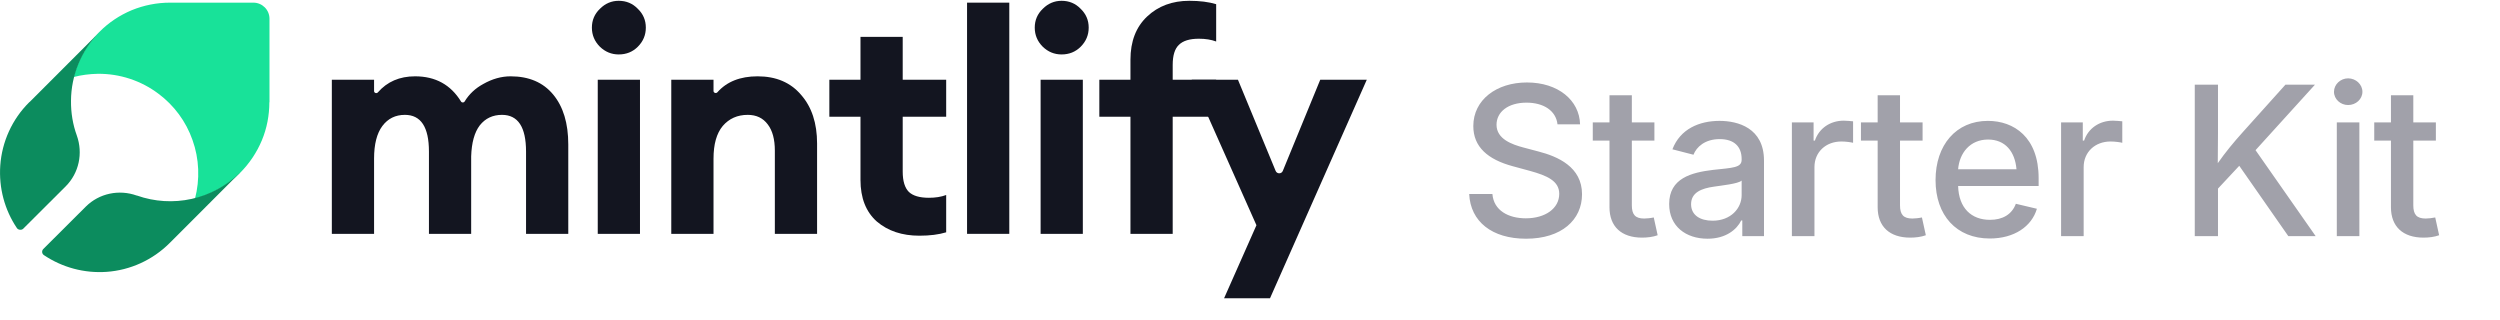
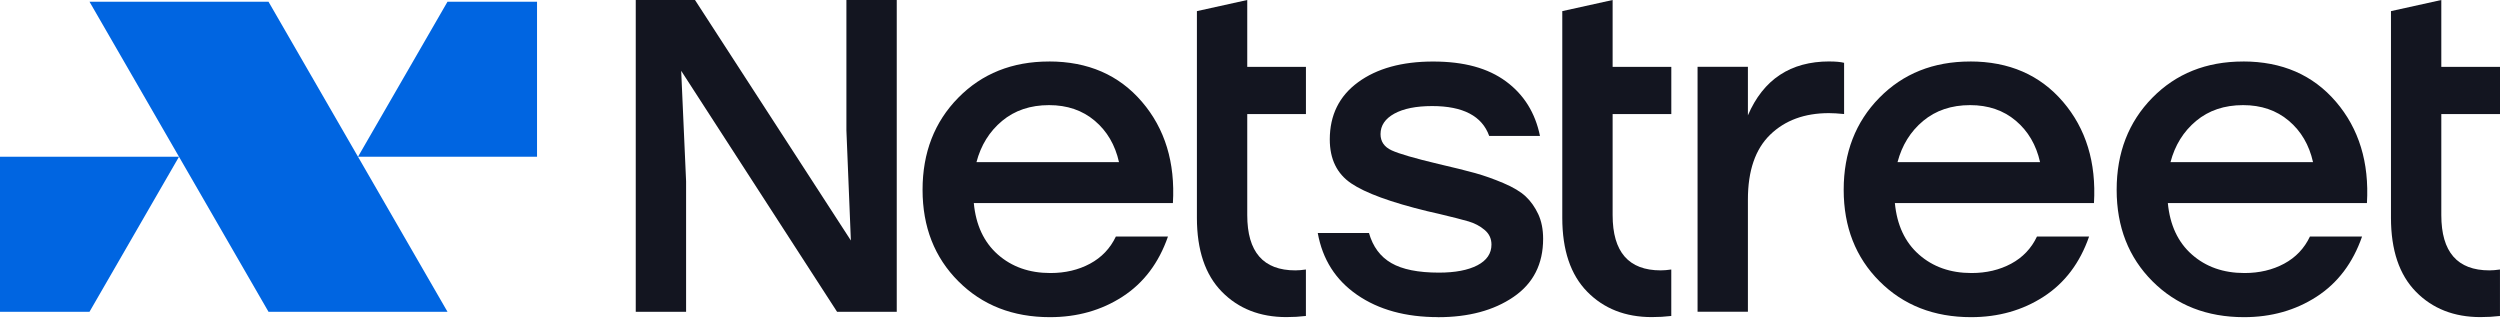
- <svg xmlns="http://www.w3.org/2000/svg" width="180" height="23" viewBox="0 0 180 23" fill="none">
-   {/*  mintlify wordmark paths  */}
- 
-   <path d="M91.44 21.476H88.133L90.464 16.216L85.802 5.74H89.132L91.847 12.307C91.943 12.536 92.268 12.536 92.362 12.306L95.058 5.74H98.409L91.44 21.476Z" fill="#131520" />
-   <path d="M81.393 16.837V8.403H79.152V5.74H81.393V4.297C81.393 2.98 81.792 1.944 82.592 1.19C83.391 0.435 84.404 0.058 85.633 0.058C86.387 0.058 87.031 0.139 87.564 0.302V2.988C87.208 2.854 86.794 2.788 86.32 2.788C85.655 2.788 85.174 2.936 84.878 3.232C84.582 3.513 84.434 3.994 84.434 4.674V5.74H87.564V8.403H84.434V16.837H81.393Z" fill="#131520" />
-   <path d="M76.433 3.92C75.915 3.92 75.463 3.735 75.079 3.365C74.694 2.98 74.502 2.521 74.502 1.989C74.502 1.456 74.694 1.005 75.079 0.635C75.463 0.25 75.915 0.058 76.433 0.058C76.98 0.058 77.438 0.25 77.809 0.635C78.193 1.005 78.386 1.456 78.386 1.989C78.386 2.521 78.193 2.98 77.809 3.365C77.438 3.735 76.98 3.92 76.433 3.92ZM74.924 16.837V5.74H77.964V16.837H74.924Z" fill="#131520" />
-   <path d="M69.628 16.837V0.191H72.669V16.837H69.628Z" fill="#131520" />
-   <path d="M66.194 16.97C64.951 16.97 63.93 16.63 63.131 15.949C62.347 15.254 61.955 14.255 61.955 12.953V8.403H59.713V5.74H61.955V2.655H64.995V5.74H68.125V8.403H64.995V12.354C64.995 13.034 65.143 13.523 65.439 13.819C65.735 14.1 66.216 14.24 66.882 14.24C67.355 14.24 67.769 14.174 68.125 14.04V16.726C67.592 16.889 66.948 16.97 66.194 16.97Z" fill="#131520" />
-   <path d="M48.332 16.837V5.74H51.373V6.551C51.373 6.688 51.559 6.748 51.65 6.646C52.328 5.879 53.293 5.495 54.546 5.495C55.878 5.495 56.921 5.939 57.676 6.827C58.445 7.7 58.83 8.869 58.83 10.334V16.837H55.789V10.844C55.789 10.03 55.619 9.402 55.279 8.958C54.939 8.499 54.458 8.27 53.836 8.27C53.096 8.27 52.497 8.536 52.038 9.069C51.594 9.601 51.373 10.386 51.373 11.421V16.837H48.332Z" fill="#131520" />
-   <path d="M44.547 3.92C44.029 3.92 43.578 3.735 43.193 3.365C42.809 2.98 42.616 2.521 42.616 1.989C42.616 1.456 42.809 1.005 43.193 0.635C43.578 0.25 44.029 0.058 44.547 0.058C45.095 0.058 45.553 0.25 45.923 0.635C46.308 1.005 46.5 1.456 46.5 1.989C46.5 2.521 46.308 2.98 45.923 3.365C45.553 3.735 45.095 3.92 44.547 3.92ZM43.038 16.837V5.74H46.079V16.837H43.038Z" fill="#131520" />
-   <path d="M37.875 16.837V10.911C37.875 9.15 37.298 8.27 36.144 8.27C35.478 8.27 34.945 8.521 34.546 9.024C34.161 9.527 33.954 10.275 33.924 11.266V16.837H30.884V10.911C30.884 9.15 30.306 8.27 29.152 8.27C28.472 8.27 27.932 8.536 27.532 9.069C27.133 9.601 26.933 10.386 26.933 11.421V16.837H23.892V5.74H26.933V6.559C26.933 6.695 27.116 6.755 27.206 6.652C27.878 5.881 28.771 5.495 29.885 5.495C31.349 5.495 32.452 6.1 33.193 7.309C33.252 7.404 33.395 7.403 33.454 7.307C33.774 6.78 34.219 6.361 34.79 6.05C35.441 5.68 36.099 5.495 36.765 5.495C38.082 5.495 39.103 5.932 39.828 6.805C40.553 7.678 40.916 8.876 40.916 10.4V16.837H37.875Z" fill="#131520" />
- 
-   {/*  M icon  */}
- 
-   <path d="M19.403 7.362V1.35C19.403 0.705 18.879 0.191 18.244 0.191H12.235C11.291 0.191 10.357 0.378 9.487 0.733C8.618 1.098 7.824 1.621 7.16 2.295L7.114 2.341C6.235 3.23 5.609 4.333 5.291 5.548C5.861 5.399 6.45 5.324 7.039 5.314C8.609 5.296 10.151 5.801 11.403 6.745C12.534 7.586 13.394 8.746 13.861 10.083C14.347 11.438 14.403 12.916 14.039 14.309C15.244 13.991 16.356 13.364 17.244 12.486L17.291 12.439C17.954 11.775 18.487 10.98 18.851 10.111C19.216 9.241 19.393 8.306 19.393 7.362H19.403Z" fill="#18E299" />
-   <path d="M5.112 7.26C5.121 5.416 5.857 3.646 7.151 2.324L2.151 7.326C2.133 7.344 2.114 7.354 2.095 7.372C0.876 8.583 0.14 10.204 0.019 11.918C-0.092 13.52 0.327 15.103 1.22 16.426C1.306 16.552 1.537 16.593 1.667 16.472L4.73 13.417C5.689 12.458 5.987 11.033 5.531 9.757C5.242 8.965 5.103 8.117 5.112 7.26Z" fill="#0C8C5E" />
-   <path d="M17.262 12.44C16.303 13.38 15.102 14.032 13.799 14.321C12.486 14.61 11.127 14.526 9.861 14.079C9.861 14.079 9.851 14.079 9.842 14.079C8.567 13.622 7.142 13.921 6.183 14.871L3.12 17.926C2.99 18.056 3.009 18.27 3.167 18.373C4.489 19.258 6.072 19.686 7.673 19.574C9.386 19.453 10.997 18.717 12.216 17.497L12.263 17.451L17.262 12.449V12.44Z" fill="#0C8C5E" />
- 
-   {/*  Starter Kit label  */}
- 
-   <text x="105" y="17" font-family="Inter, ui-sans-serif, system-ui, -apple-system, sans-serif" font-size="15" font-weight="500" fill="#A1A1AA" letter-spacing="-0.01em">Starter Kit</text>
+ <svg xmlns="http://www.w3.org/2000/svg" width="100%" height="100%" viewBox="0 0 800 102" version="1.1" style="fill-rule:evenodd;clip-rule:evenodd;stroke-linejoin:round;stroke-miterlimit:2;">
+   <g>
+     <path d="M270.85,0L286.96,0L286.96,99.77L267.86,99.77L217.98,22.66L219.55,58.01L219.55,99.77L203.44,99.77L203.44,0L222.4,0L272.28,76.96L270.85,41.76L270.85,0Z" fill="#131520" />
+     <path d="M335.7,19.67C348.15,19.67 358.05,23.97 365.42,32.57C372.79,41.17 376.09,51.98 375.33,64.99L311.62,64.99C312.28,72.02 314.85,77.51 319.31,81.45C323.78,85.39 329.38,87.37 336.13,87.37C340.88,87.37 345.11,86.37 348.81,84.38C352.52,82.38 355.27,79.49 357.08,75.69L373.75,75.69C370.81,84.15 365.96,90.56 359.21,94.93C352.46,99.3 344.72,101.49 335.98,101.49C324.1,101.49 314.34,97.67 306.69,90.02C299.04,82.37 295.22,72.61 295.22,60.73C295.22,48.85 299.02,39.04 306.62,31.3C314.22,23.56 323.91,19.68 335.69,19.68L335.7,19.67ZM335.7,33.64C329.71,33.64 324.7,35.33 320.66,38.7C316.62,42.07 313.89,46.47 312.47,51.88L358.08,51.88C356.84,46.37 354.25,41.95 350.31,38.63C346.37,35.3 341.5,33.64 335.7,33.64Z" fill="#131520" />
+     <path d="M417.9,86.24C416.65,86.42 415.51,86.52 414.51,86.52C404.25,86.52 399.12,80.63 399.12,68.85L399.12,36.5L417.9,36.5L417.9,21.39L399.12,21.39L399.12,0L383.01,3.56L383.01,69.69C383.01,80.05 385.67,87.93 390.99,93.35C396.31,98.77 403.2,101.47 411.65,101.47C413.8,101.47 415.88,101.35 417.89,101.11L417.89,86.23L417.9,86.24Z" fill="#131520" />
+     <path d="M534.82,86.24C533.57,86.42 532.43,86.52 531.43,86.52C521.17,86.52 516.04,80.63 516.04,68.85L516.04,36.5L534.82,36.5L534.82,21.39L516.04,21.39L516.04,0L499.93,3.56L499.93,69.69C499.93,80.05 502.59,87.93 507.91,93.35C513.23,98.77 520.12,101.47 528.57,101.47C530.72,101.47 532.8,101.35 534.81,101.11L534.81,86.23L534.82,86.24Z" fill="#131520" />
+     <path d="M800,86.24C798.75,86.42 797.61,86.52 796.61,86.52C786.35,86.52 781.22,80.63 781.22,68.85L781.22,36.5L800,36.5L800,21.39L781.22,21.39L781.22,0L765.11,3.56L765.11,69.69C765.11,80.05 767.77,87.93 773.09,93.35C778.41,98.77 785.3,101.47 793.75,101.47C795.9,101.47 797.98,101.35 799.99,101.11L799.99,86.23L800,86.24Z" fill="#131520" />
+     <path d="M460.16,101.48C449.8,101.48 441.18,99.11 434.29,94.36C427.4,89.61 423.2,83.01 421.68,74.55L438.07,74.55C439.31,78.92 441.68,82.13 445.2,84.17C448.71,86.21 453.8,87.24 460.45,87.24C465.67,87.24 469.78,86.45 472.78,84.89C475.77,83.32 477.27,81.11 477.27,78.26C477.27,76.36 476.53,74.79 475.06,73.56C473.59,72.32 471.87,71.42 469.93,70.85C467.98,70.28 464.82,69.47 460.45,68.43C458.83,68.05 457.6,67.77 456.74,67.58C445.05,64.73 436.93,61.76 432.37,58.67C427.81,55.58 425.53,50.9 425.53,44.63C425.53,36.84 428.55,30.73 434.58,26.32C440.61,21.9 448.62,19.69 458.59,19.69C468.56,19.69 476.14,21.81 481.89,26.03C487.64,30.26 491.27,36.08 492.79,43.49L476.54,43.49C474.26,37.13 468.18,33.94 458.3,33.94C453.17,33.94 449.13,34.75 446.19,36.36C443.25,37.98 441.77,40.16 441.77,42.92C441.77,45.29 442.96,47.03 445.34,48.12C447.71,49.21 452.7,50.66 460.3,52.47C465.24,53.61 469.16,54.59 472.06,55.39C474.96,56.2 477.98,57.27 481.11,58.6C484.25,59.93 486.62,61.36 488.24,62.88C489.85,64.4 491.18,66.28 492.23,68.51C493.27,70.74 493.8,73.38 493.8,76.42C493.8,84.5 490.64,90.7 484.32,95.02C478,99.34 469.95,101.5 460.16,101.5L460.16,101.48Z" fill="#131520" />
+     <path d="M585.4,19.67C587.4,19.67 588.96,19.81 590.11,20.1L590.11,36.49C588.21,36.3 586.59,36.2 585.26,36.2C577.47,36.2 571.2,38.5 566.45,43.11C561.7,47.72 559.33,54.63 559.33,63.85L559.33,99.76L543.22,99.76L543.22,21.38L559.33,21.38L559.33,36.91C564.27,25.42 572.96,19.66 585.41,19.66L585.4,19.67Z" fill="#131520" />
+     <path d="M630.44,19.67C642.89,19.67 652.79,23.97 660.16,32.57C667.52,41.17 670.83,51.98 670.07,64.99L606.36,64.99C607.03,72.02 609.59,77.51 614.06,81.45C618.52,85.39 624.13,87.37 630.88,87.37C635.63,87.37 639.86,86.37 643.57,84.38C647.28,82.38 650.03,79.49 651.83,75.69L668.51,75.69C665.57,84.15 660.72,90.56 653.97,94.93C647.22,99.3 639.48,101.49 630.74,101.49C618.86,101.49 609.1,97.67 601.45,90.02C593.8,82.37 589.98,72.61 589.98,60.73C589.98,48.85 593.78,39.04 601.38,31.3C608.98,23.56 618.67,19.68 630.46,19.68L630.44,19.67ZM630.44,33.64C624.45,33.64 619.44,35.33 615.4,38.7C611.36,42.07 608.63,46.47 607.21,51.88L652.82,51.88C651.58,46.37 648.99,41.95 645.05,38.63C641.11,35.3 636.24,33.64 630.44,33.64Z" fill="#131520" />
+     <path d="M717.79,19.67C730.24,19.67 740.14,23.97 747.51,32.57C754.87,41.17 758.18,51.98 757.42,64.99L693.71,64.99C694.38,72.02 696.94,77.51 701.41,81.45C705.87,85.39 711.48,87.37 718.23,87.37C722.98,87.37 727.21,86.37 730.92,84.38C734.63,82.38 737.38,79.49 739.18,75.69L755.86,75.69C752.92,84.15 748.07,90.56 741.32,94.93C734.57,99.3 726.83,101.49 718.09,101.49C706.21,101.49 696.45,97.67 688.8,90.02C681.15,82.37 677.33,72.61 677.33,60.73C677.33,48.85 681.13,39.04 688.73,31.3C696.33,23.56 706.02,19.68 717.81,19.68L717.79,19.67ZM717.79,33.64C711.8,33.64 706.79,35.33 702.75,38.7C698.71,42.07 695.98,46.47 694.56,51.88L740.17,51.88C738.93,46.37 736.34,41.95 732.4,38.63C728.46,35.3 723.59,33.64 717.79,33.64Z" fill="#131520" />
+     <path d="M143.2,99.77L85.92,0.55L28.64,0.55L85.92,99.77L143.2,99.77Z" fill="#0065E1" />
+     <path d="M0,50.16L0,99.77L28.64,99.77L57.28,50.16L0,50.16Z" fill="#0065E1" />
+     <path d="M171.85,50.16L171.85,0.55L143.2,0.55L114.56,50.16L171.85,50.16Z" fill="#0065E1" />
+   </g>
</svg>
